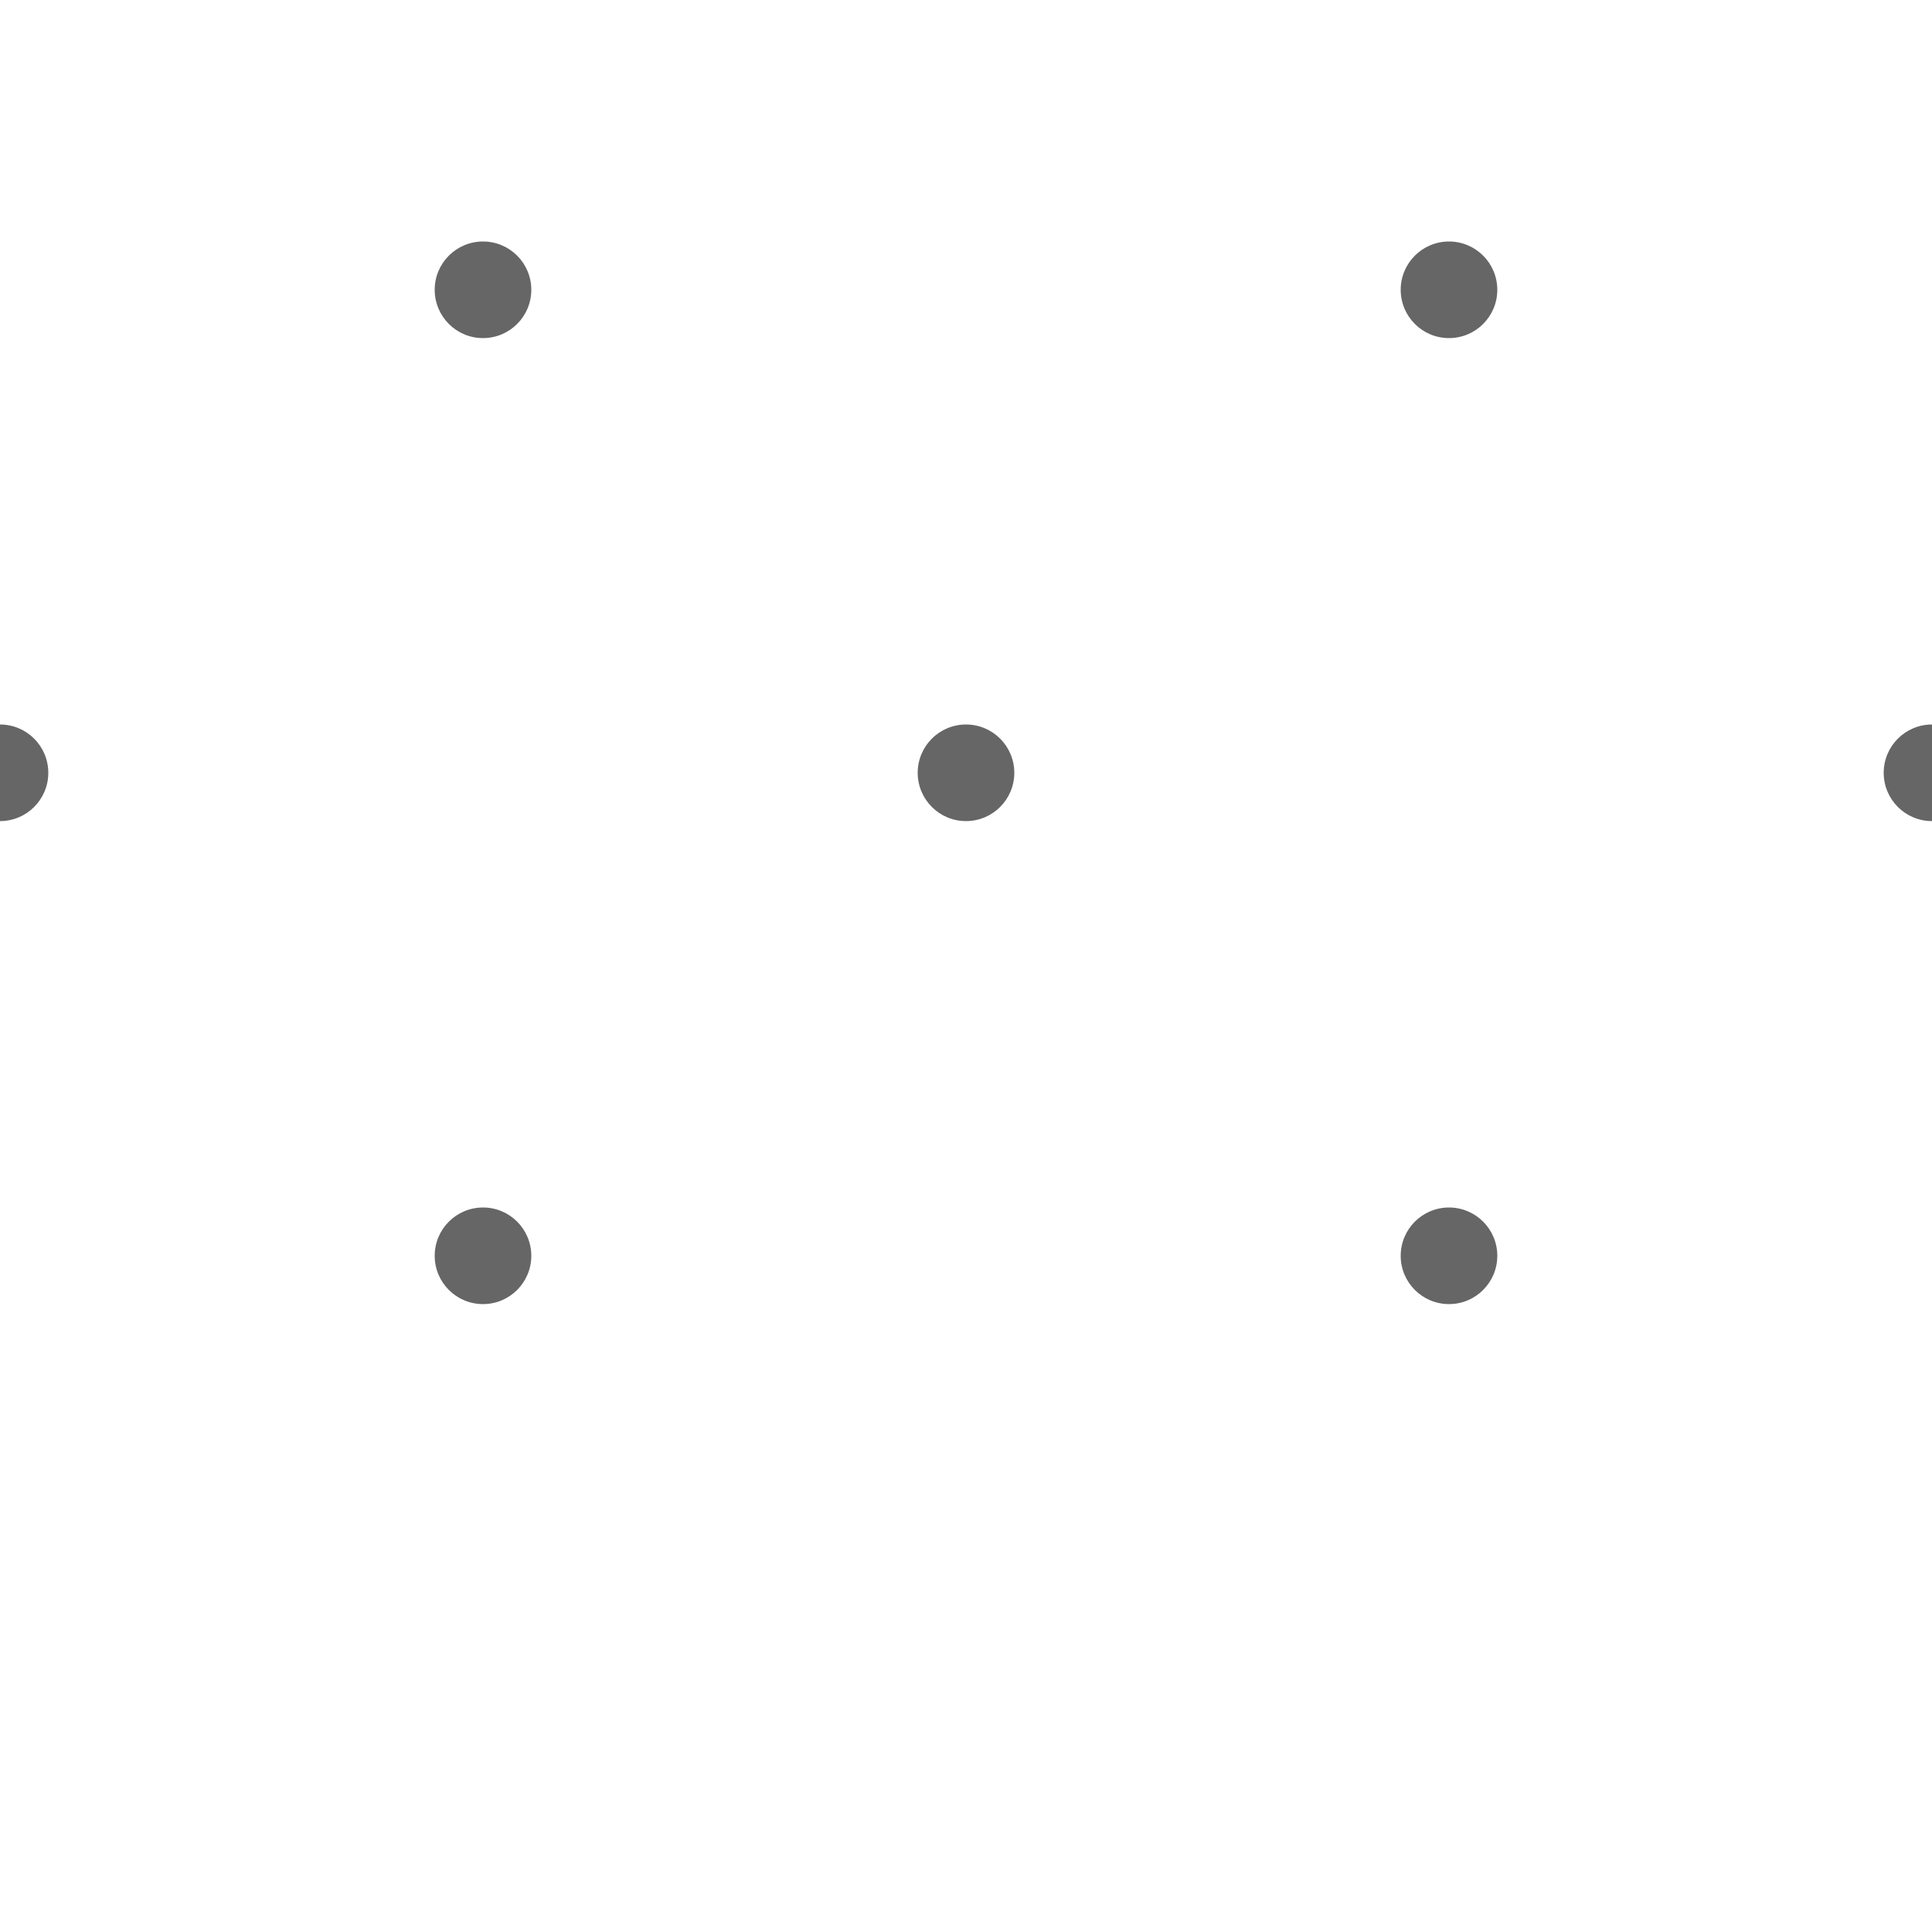
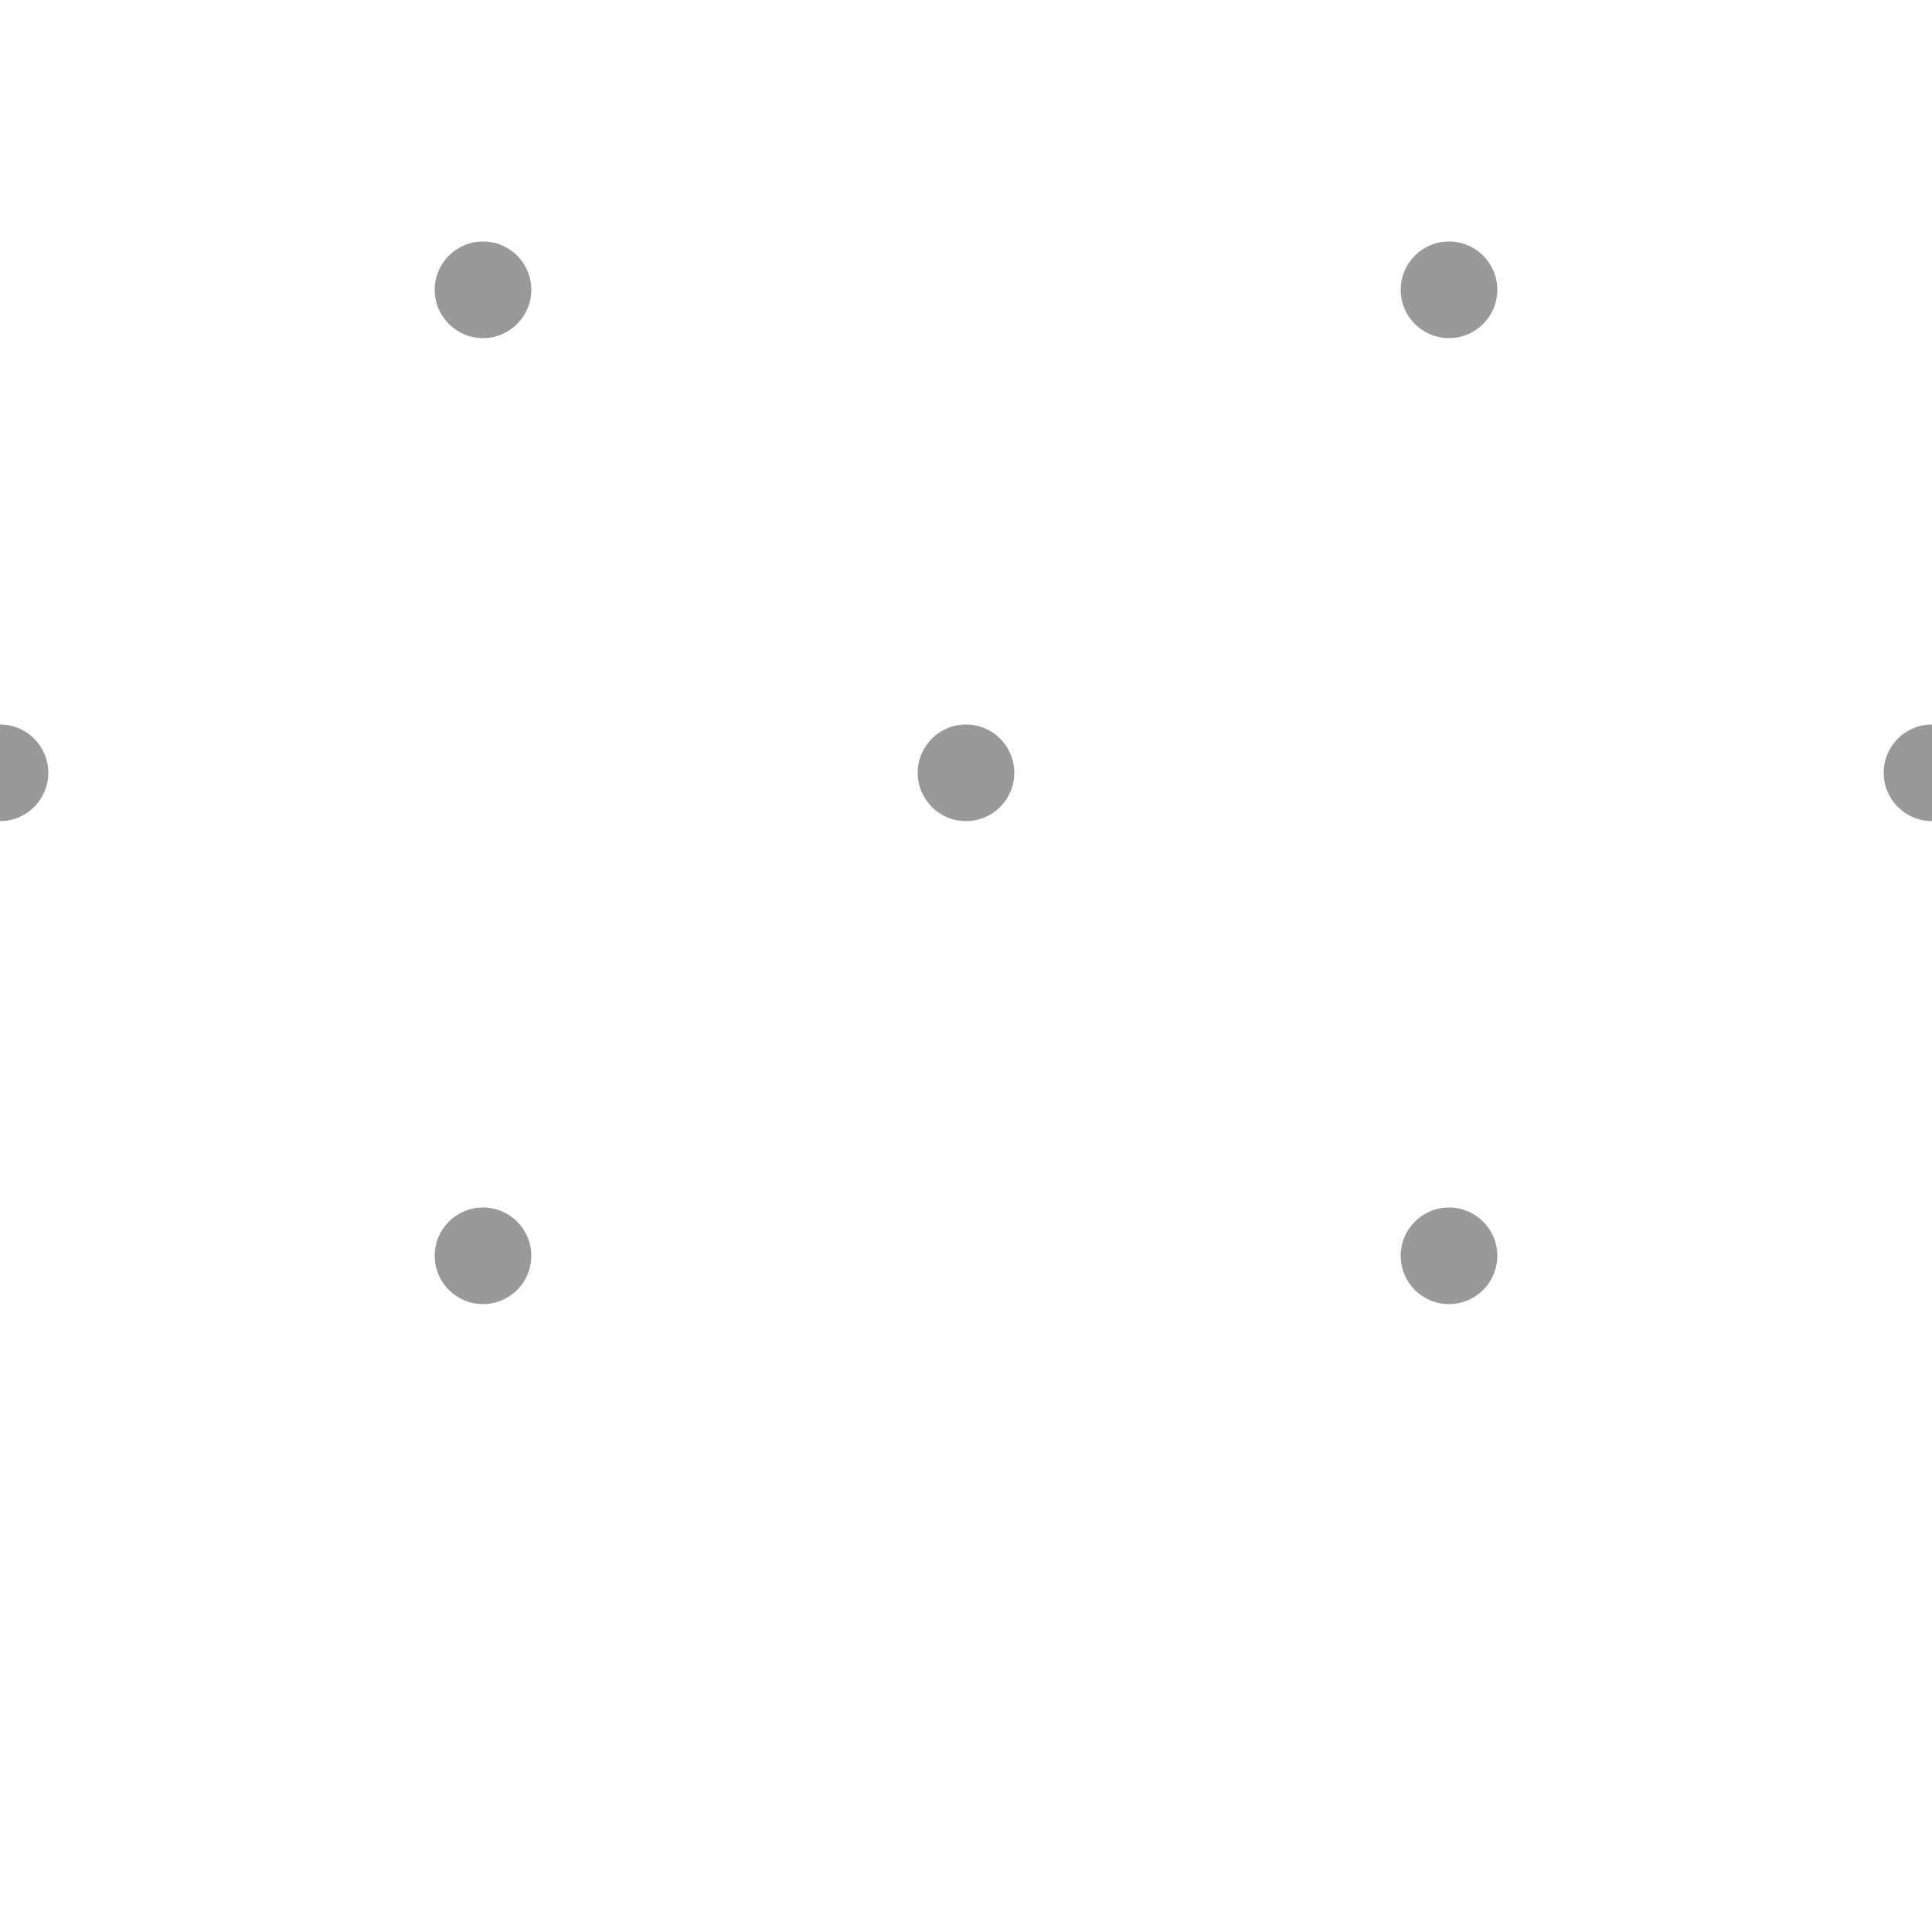
<svg xmlns="http://www.w3.org/2000/svg" width="80" height="80" viewBox="0 0 80 80">
  <defs>
    <style>
      .b-line { stroke: oklch(0.236 0.001 295); fill: none; }
      .b-dot  { fill: oklch(0.236 0.001 295); }
    </style>
  </defs>
-   <g class="b-line" stroke-width="1" opacity="0.5">
+   <g class="b-line" stroke-width="1" opacity="0.4">
    <ellipse cx="20" cy="12" rx="9" ry="13" transform="rotate(0 20 12)" />
    <ellipse cx="20" cy="12" rx="9" ry="13" transform="rotate(90 20 12)" />
    <ellipse cx="20" cy="52" rx="9" ry="13" transform="rotate(0 20 52)" />
    <ellipse cx="20" cy="52" rx="9" ry="13" transform="rotate(90 20 52)" />
    <ellipse cx="60" cy="12" rx="9" ry="13" transform="rotate(0 60 12)" />
    <ellipse cx="60" cy="12" rx="9" ry="13" transform="rotate(90 60 12)" />
    <ellipse cx="60" cy="52" rx="9" ry="13" transform="rotate(0 60 52)" />
    <ellipse cx="60" cy="52" rx="9" ry="13" transform="rotate(90 60 52)" />
    <ellipse cx="40" cy="32" rx="9" ry="13" transform="rotate(0 40 32)" />
    <ellipse cx="40" cy="32" rx="9" ry="13" transform="rotate(90 40 32)" />
    <ellipse cx="0" cy="32" rx="9" ry="13" transform="rotate(0 0 32)" />
    <ellipse cx="0" cy="32" rx="9" ry="13" transform="rotate(90 0 32)" />
    <ellipse cx="80" cy="32" rx="9" ry="13" transform="rotate(0 80 32)" />
    <ellipse cx="80" cy="32" rx="9" ry="13" transform="rotate(90 80 32)" />
    <ellipse cx="40" cy="-8" rx="9" ry="13" transform="rotate(0 40 -8)" />
    <ellipse cx="40" cy="-8" rx="9" ry="13" transform="rotate(90 40 -8)" />
    <ellipse cx="40" cy="72" rx="9" ry="13" transform="rotate(0 40 72)" />
    <ellipse cx="40" cy="72" rx="9" ry="13" transform="rotate(90 40 72)" />
  </g>
-   <g class="b-dot" opacity="0.6">
+   <g class="b-dot" opacity="0.4">
    <circle cx="20" cy="12" r="2" />
    <circle cx="20" cy="52" r="2" />
    <circle cx="60" cy="12" r="2" />
    <circle cx="60" cy="52" r="2" />
    <circle cx="40" cy="32" r="2" />
    <circle cx="0" cy="32" r="2" />
    <circle cx="80" cy="32" r="2" />
  </g>
</svg>
